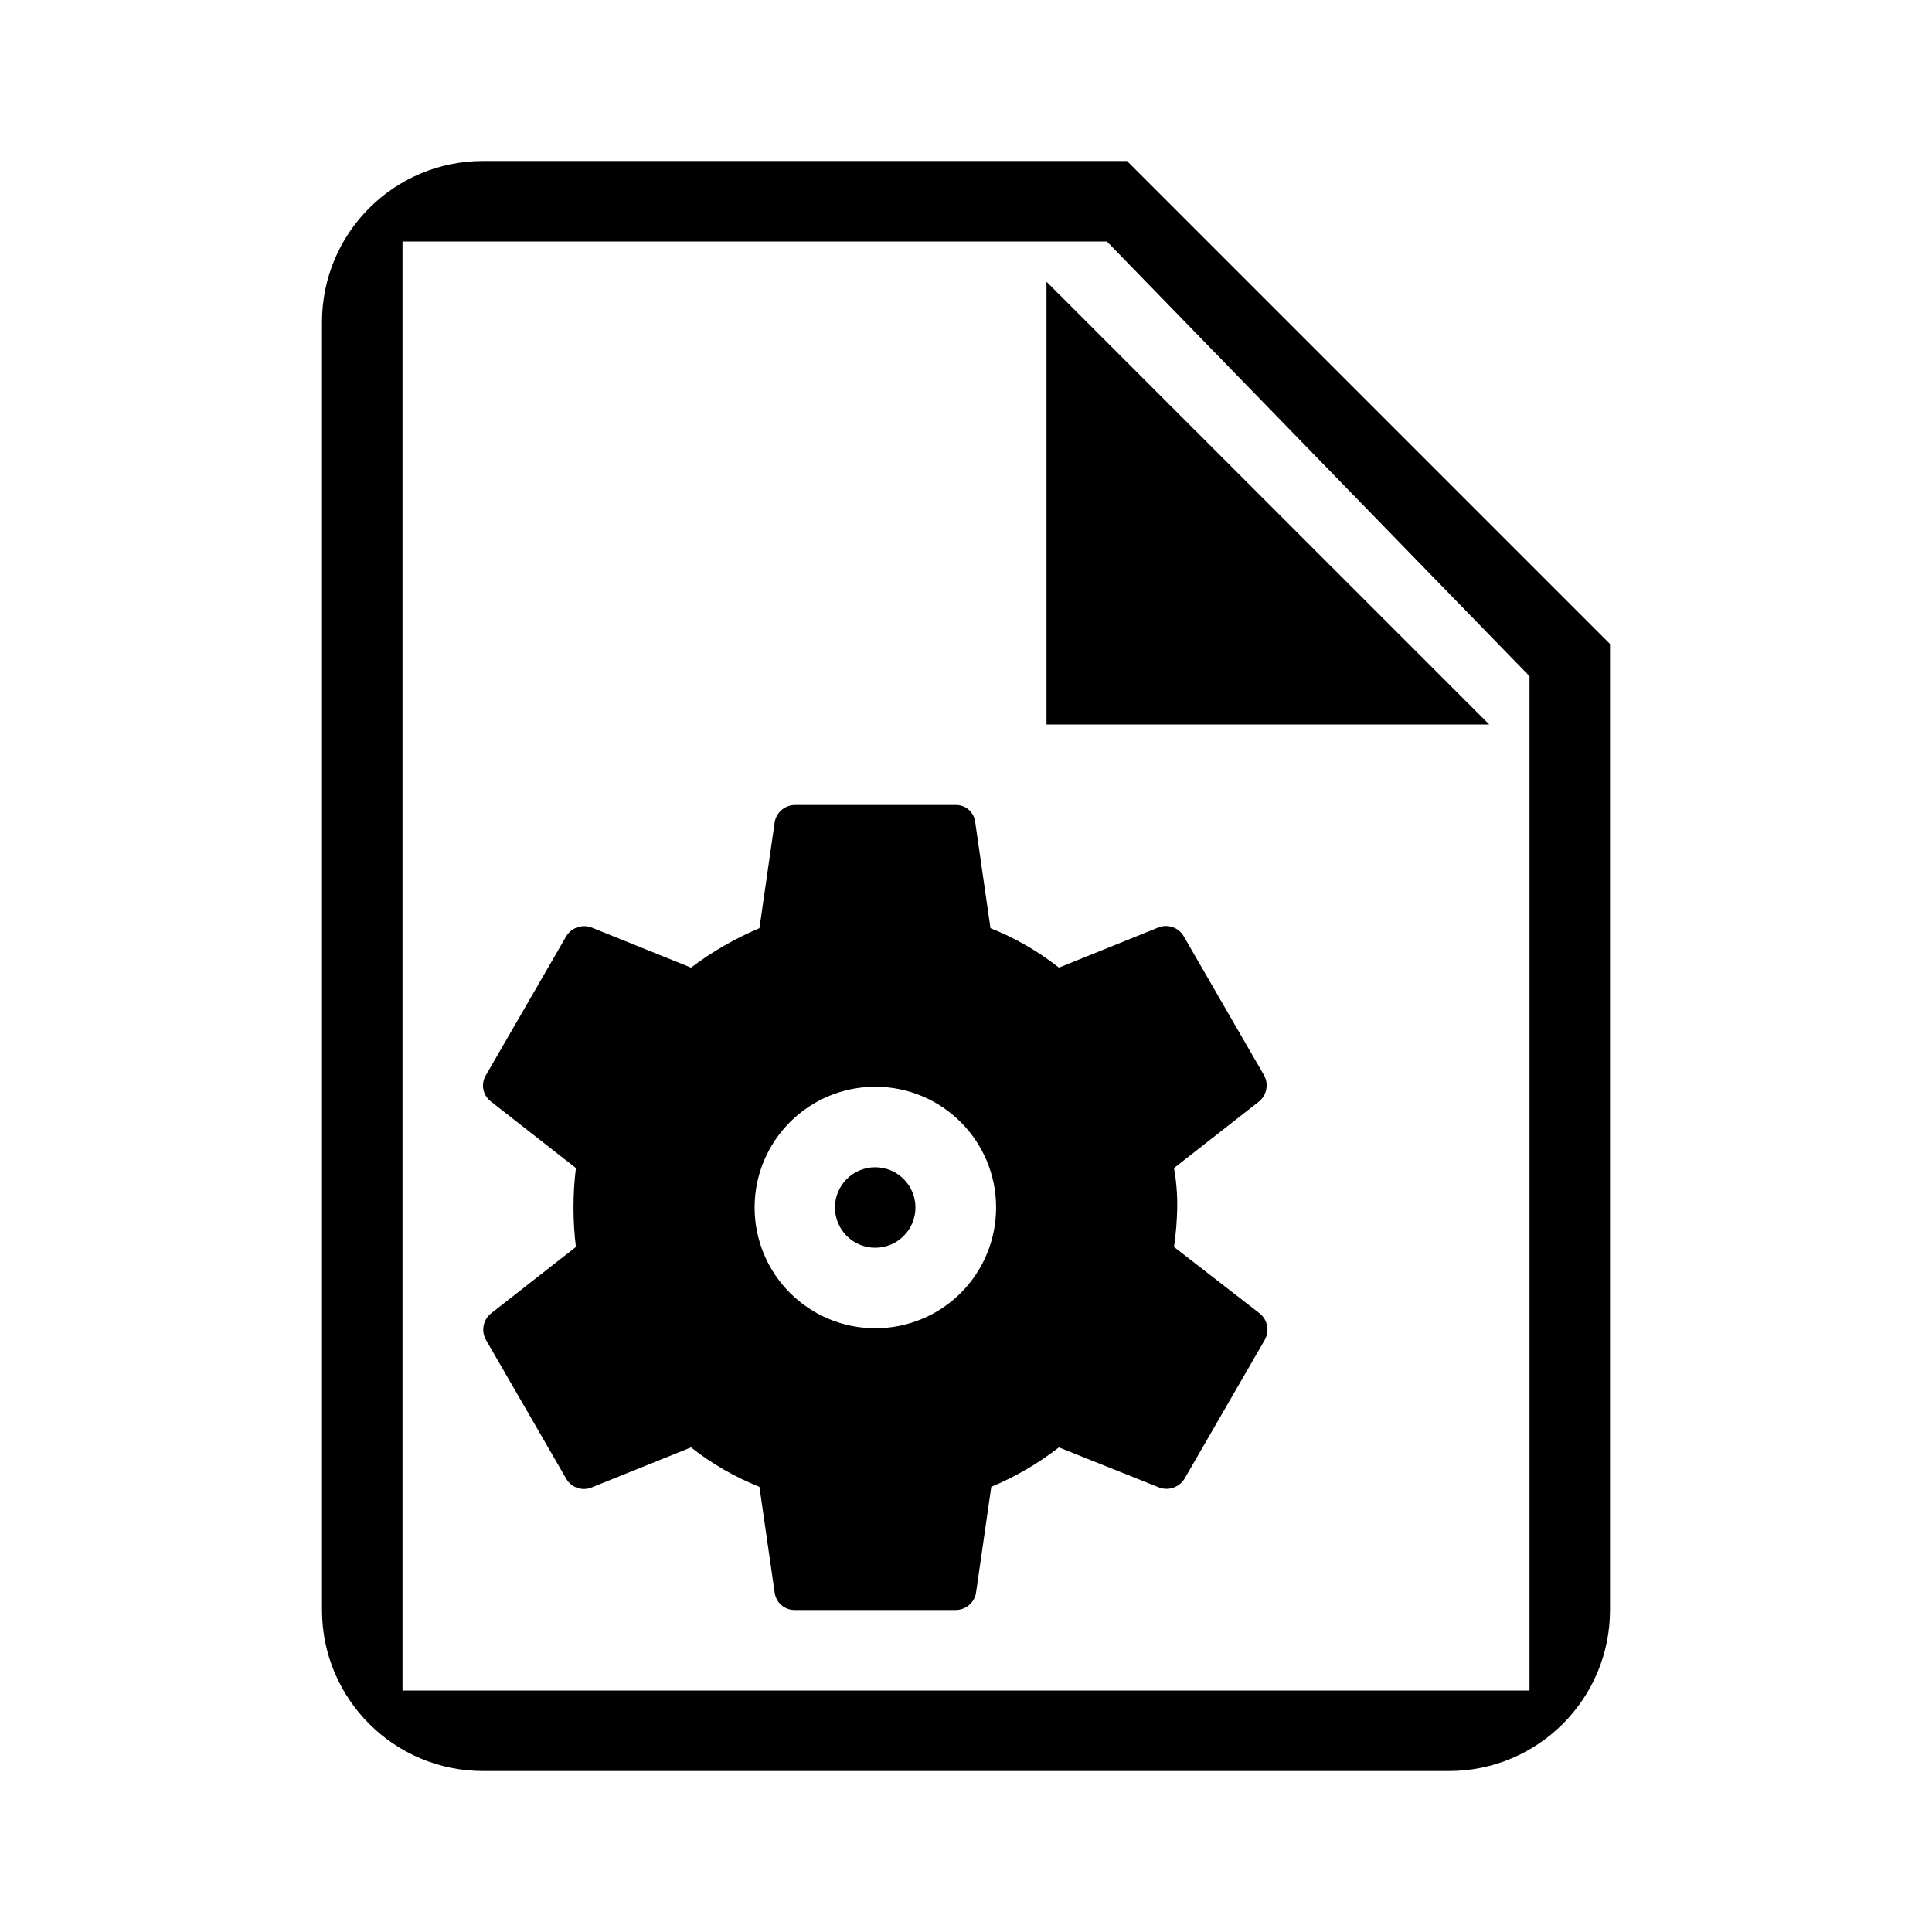
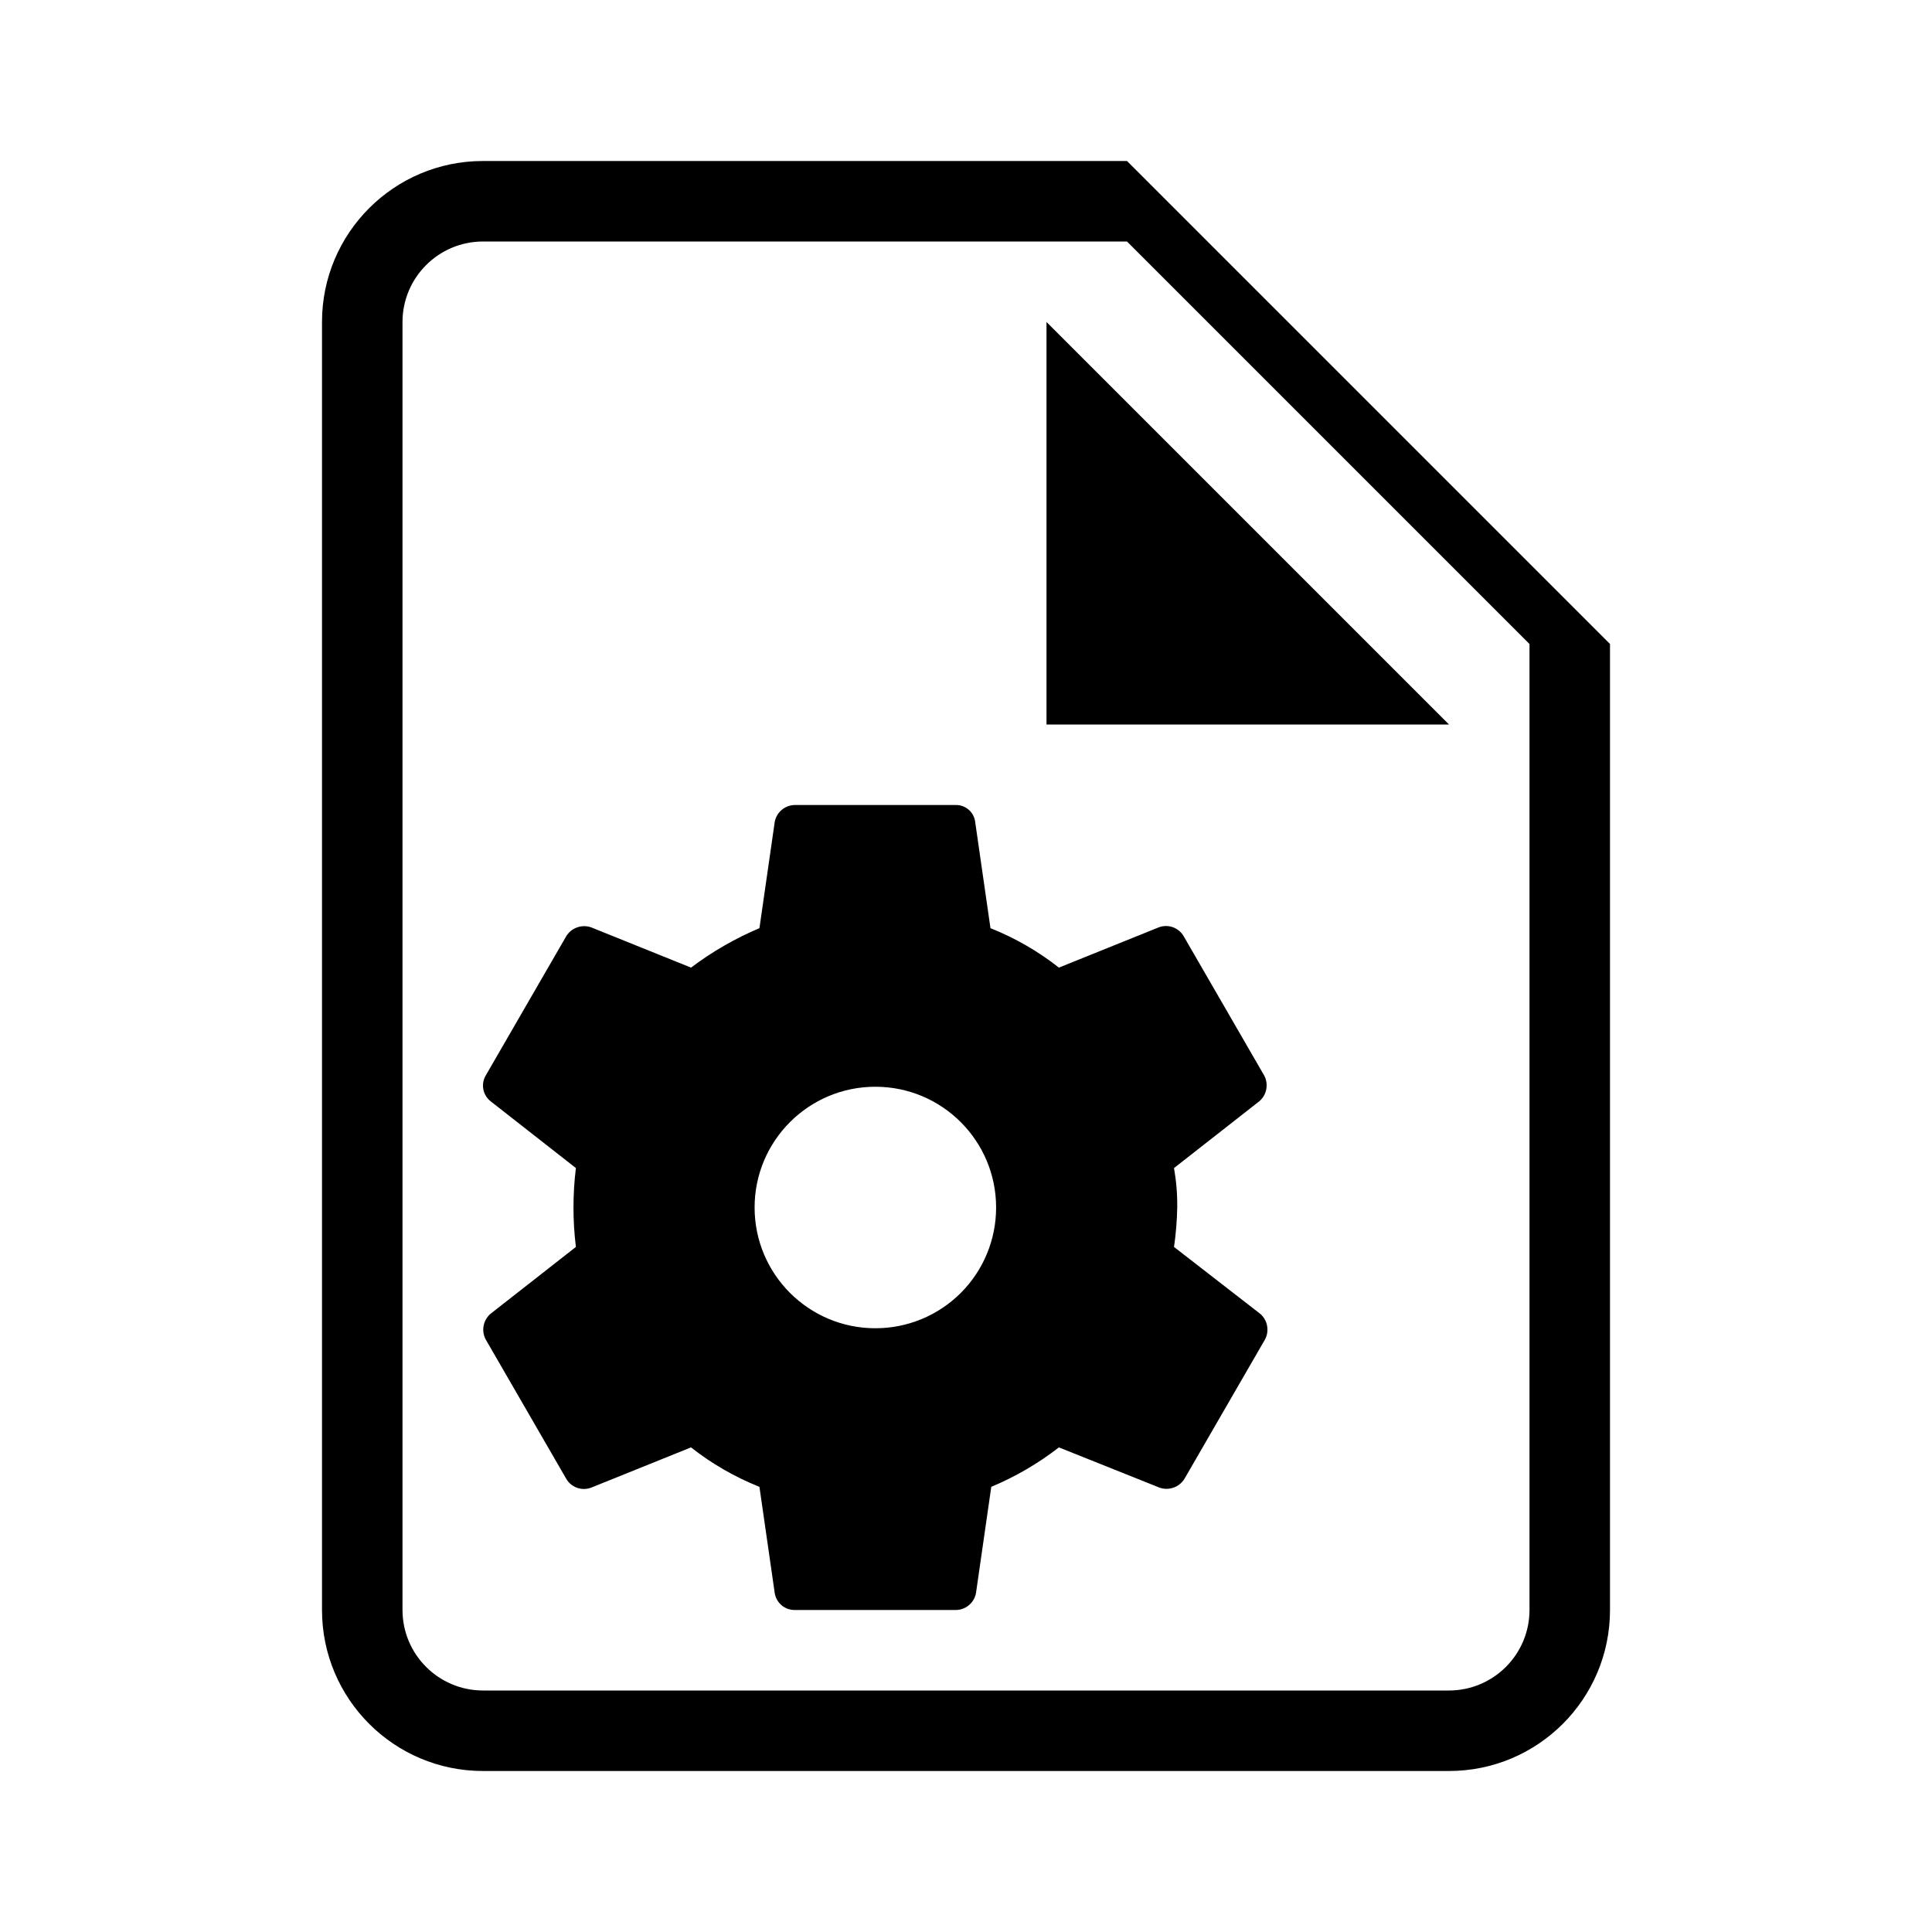
<svg xmlns="http://www.w3.org/2000/svg" viewBox="0 0 24 24">
-   <polygon points="18.5 9 13 3.5 13 9 18.5 9" />
-   <path d="M14,2H6A2,2,0,0,0,4,4V20a2,2,0,0,0,2,2H18a2,2,0,0,0,2-2V8Zm5,16v3H5V3h8.75L19,8.4Z" />
+   <polygon points="18 9 13 4 13 9 18 9" />
  <path d="M15.654,16.32l-1.07-.83a3.882,3.882,0,0,0,.04-.49,2.626,2.626,0,0,0-.04-.49l1.06-.83a.26.26,0,0,0,.06-.32l-1-1.73a.254.254,0,0,0-.31-.11l-1.24.5a3.42,3.42,0,0,0-.85-.49l-.19-1.32a.239.239,0,0,0-.24-.21h-2a.257.257,0,0,0-.25.21l-.19,1.32a3.995,3.995,0,0,0-.85.49l-1.24-.5a.262.262,0,0,0-.31.11l-1,1.73a.248.248,0,0,0,.06.32l1.06.83a4.014,4.014,0,0,0,0,.98l-1.06.83a.26.26,0,0,0-.06.32l1,1.73a.254.254,0,0,0,.31.11l1.24-.5a3.421,3.421,0,0,0,.85.49l.19,1.32a.249.249,0,0,0,.25.21h2a.257.257,0,0,0,.25-.21l.19-1.32a3.695,3.695,0,0,0,.84-.49l1.25.5a.262.262,0,0,0,.31-.11l1-1.73A.26.26,0,0,0,15.654,16.32Zm-4.78.18a1.5,1.5,0,1,1,1.5-1.5A1.498,1.498,0,0,1,10.874,16.5Z" />
-   <circle cx="10.872" cy="15" r="0.5" />
+   <path d="M14,2H6A2,2,0,0,0,4,4V20a2,2,0,0,0,2,2H18a2,2,0,0,0,2-2V8Zm5,18a1.001,1.001,0,0,1-1,1H6a1.001,1.001,0,0,1-1-1V4A1.001,1.001,0,0,1,6,3h8l5,5Z" />
</svg>
